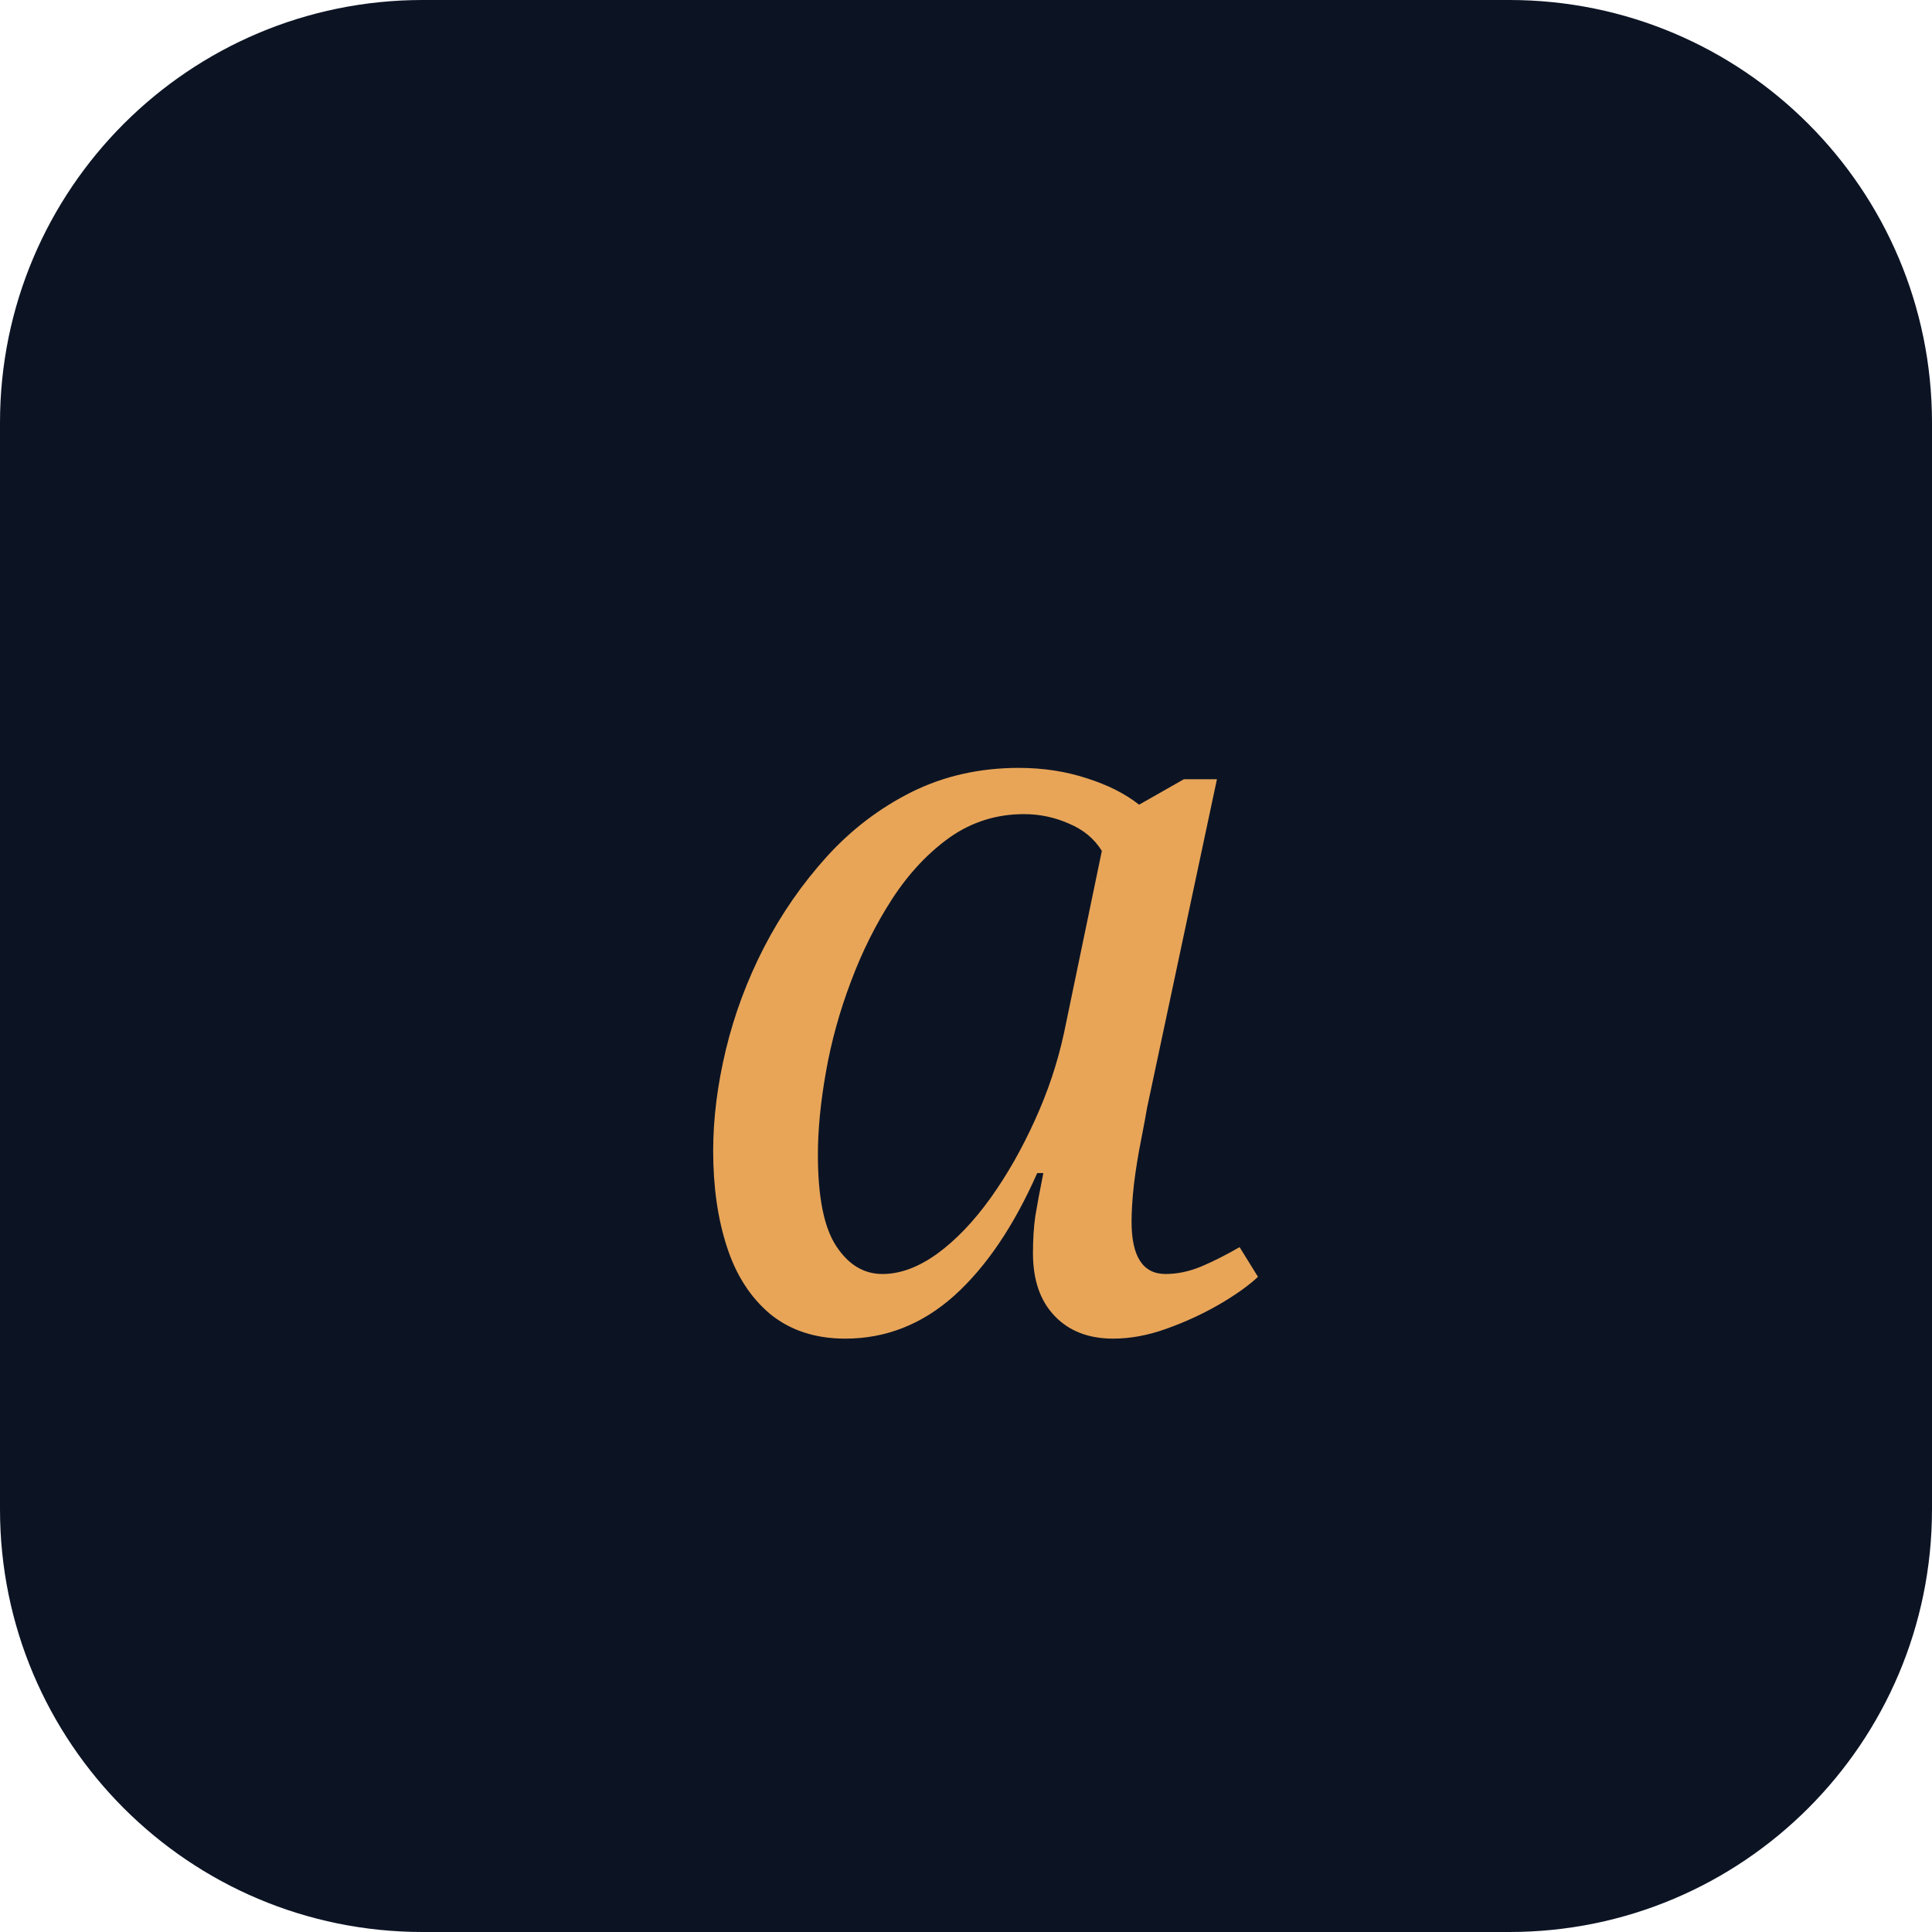
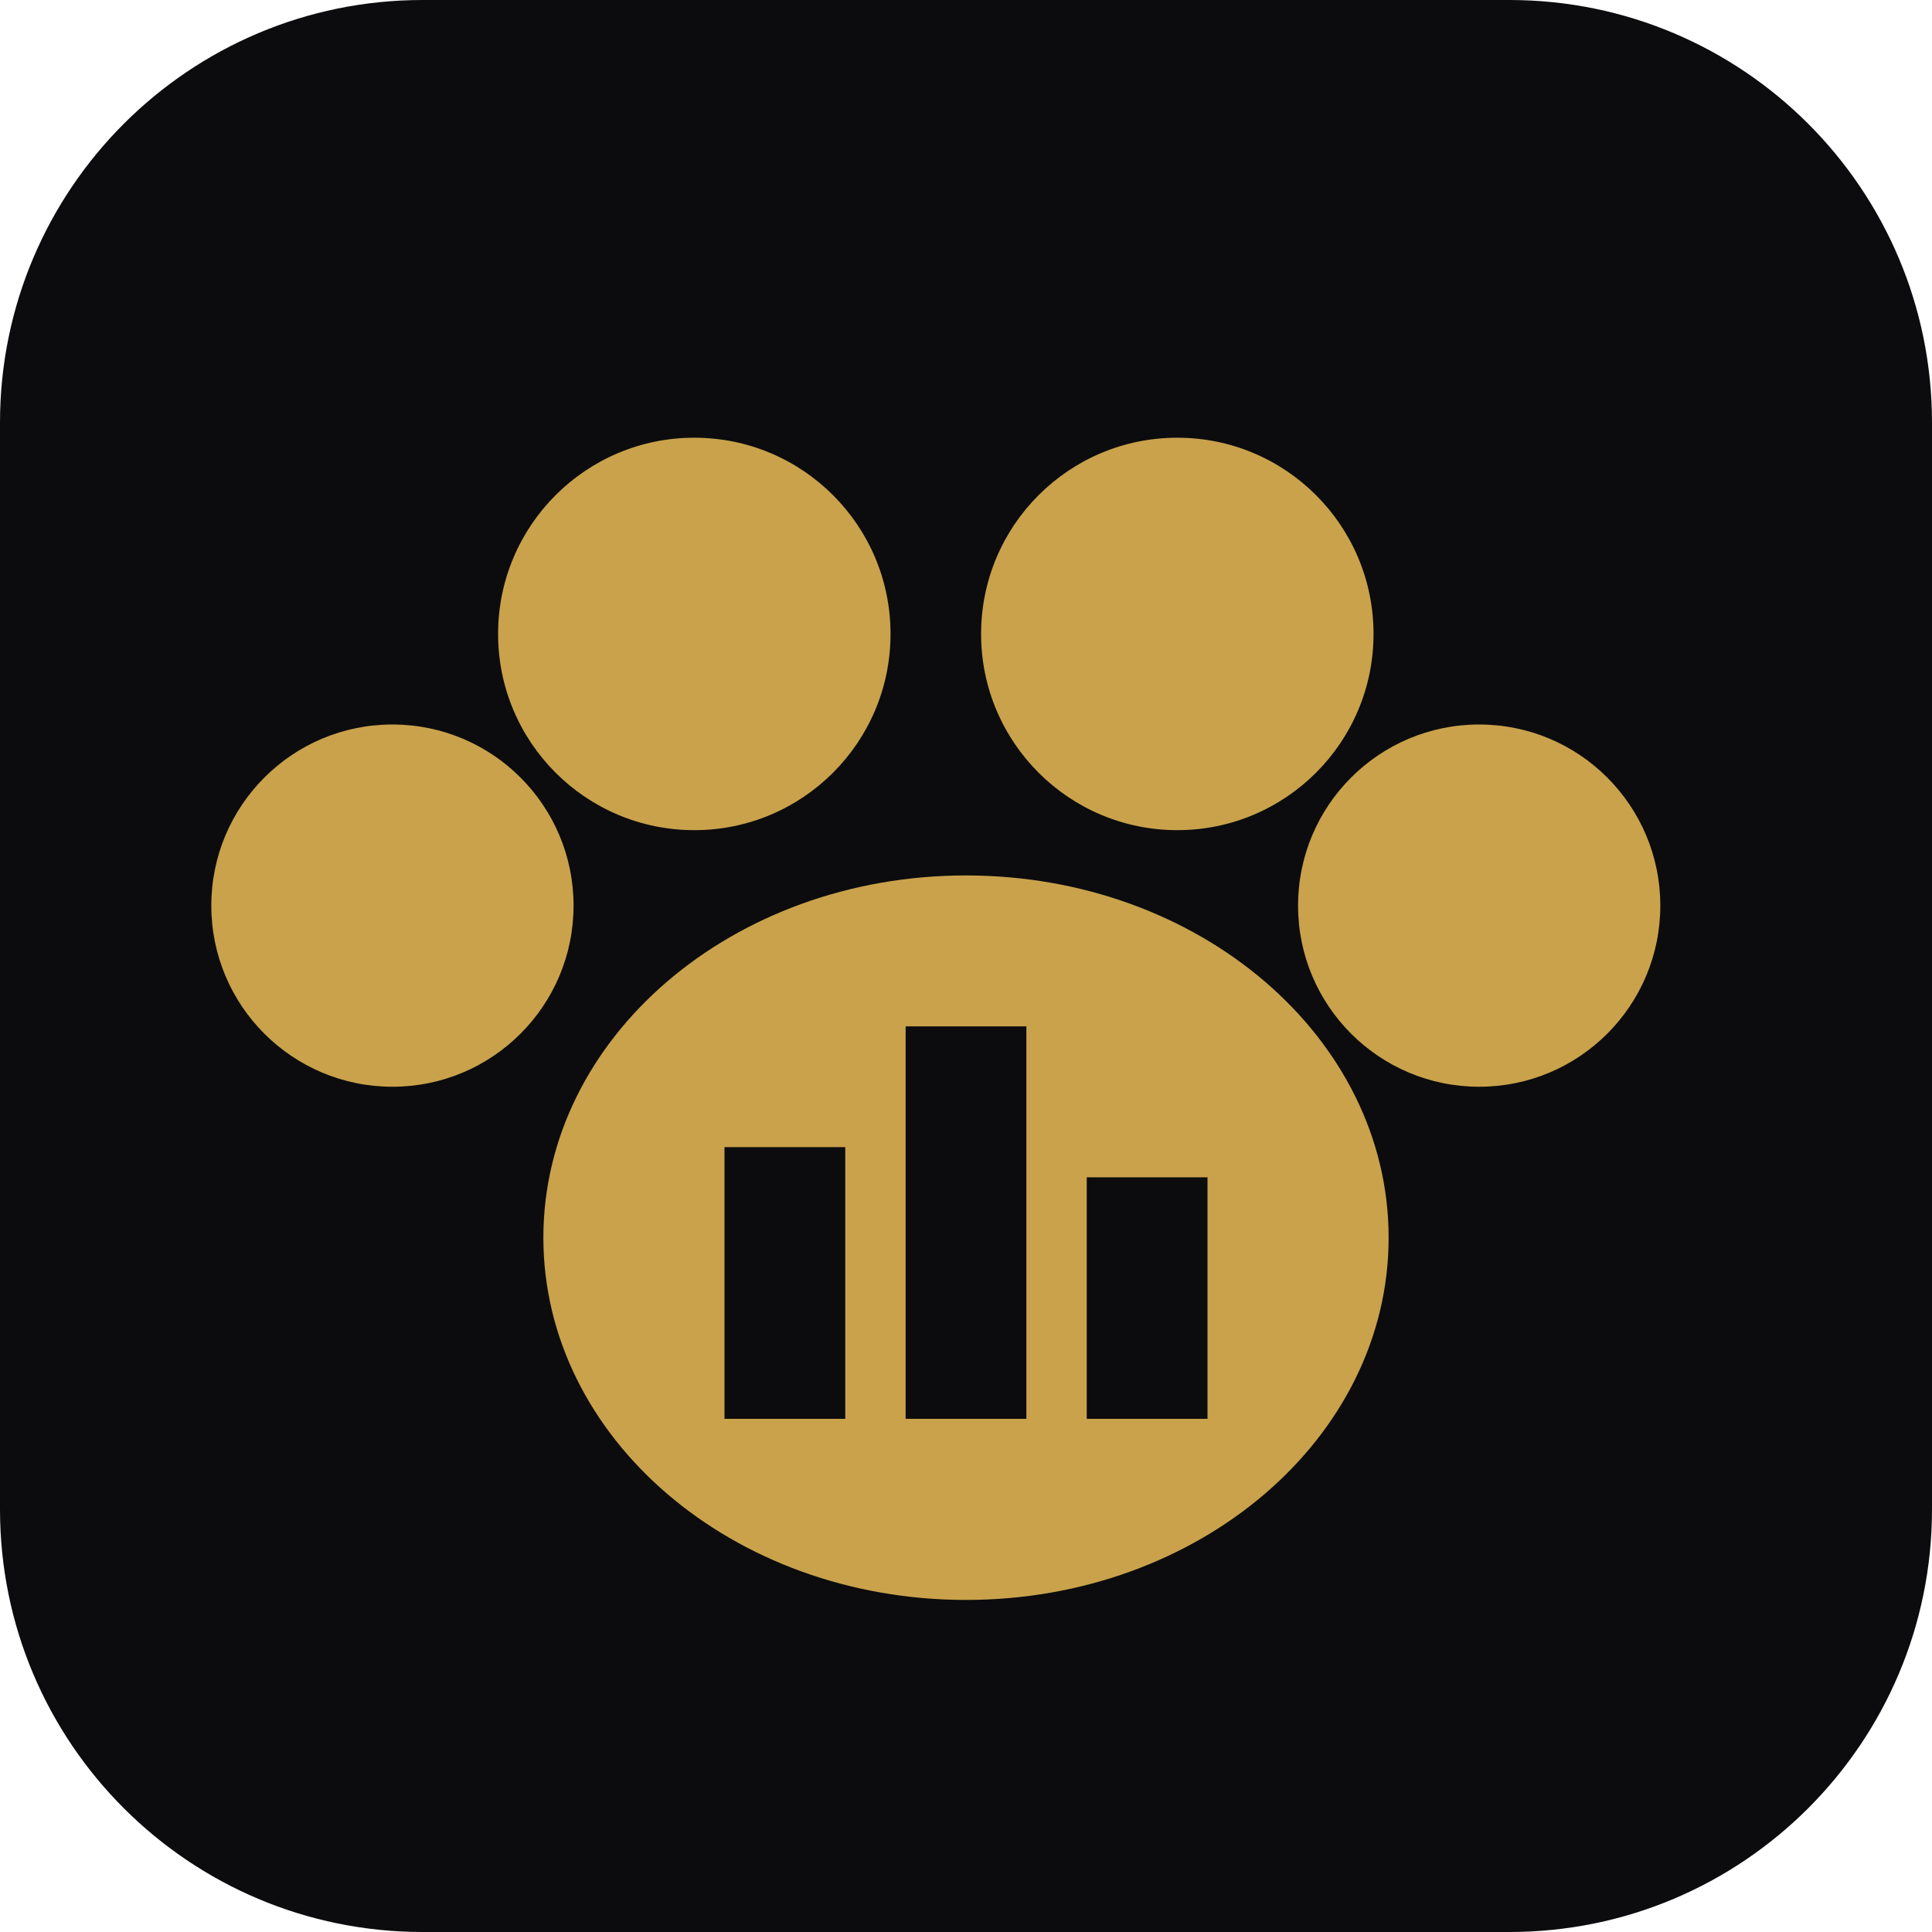
<svg xmlns="http://www.w3.org/2000/svg" viewBox="0 0 64 64">
-   <rect width="64" height="64" rx="14" fill="#0c1424" />
-   <text x="32" y="44" font-family="Georgia,serif" font-style="italic" font-size="34" fill="#e8a558" text-anchor="middle">a</text>
+   <rect width="64" height="64" rx="14" fill="#0C0C0E" />
+   <g fill="#C9A24B">
+     <ellipse cx="32" cy="41" rx="14" ry="12" />
+     <circle cx="13" cy="30" r="6" />
+     <circle cx="23" cy="21" r="6.5" />
+     <circle cx="39" cy="21" r="6.5" />
+     <circle cx="49" cy="30" r="6" />
+   </g>
+   <g fill="#0C0C0E">
+     <rect x="24" y="38" width="4" height="9" />
+     <rect x="30" y="34" width="4" height="13" />
+     <rect x="36" y="39" width="4" height="8" />
+   </g>
</svg>
